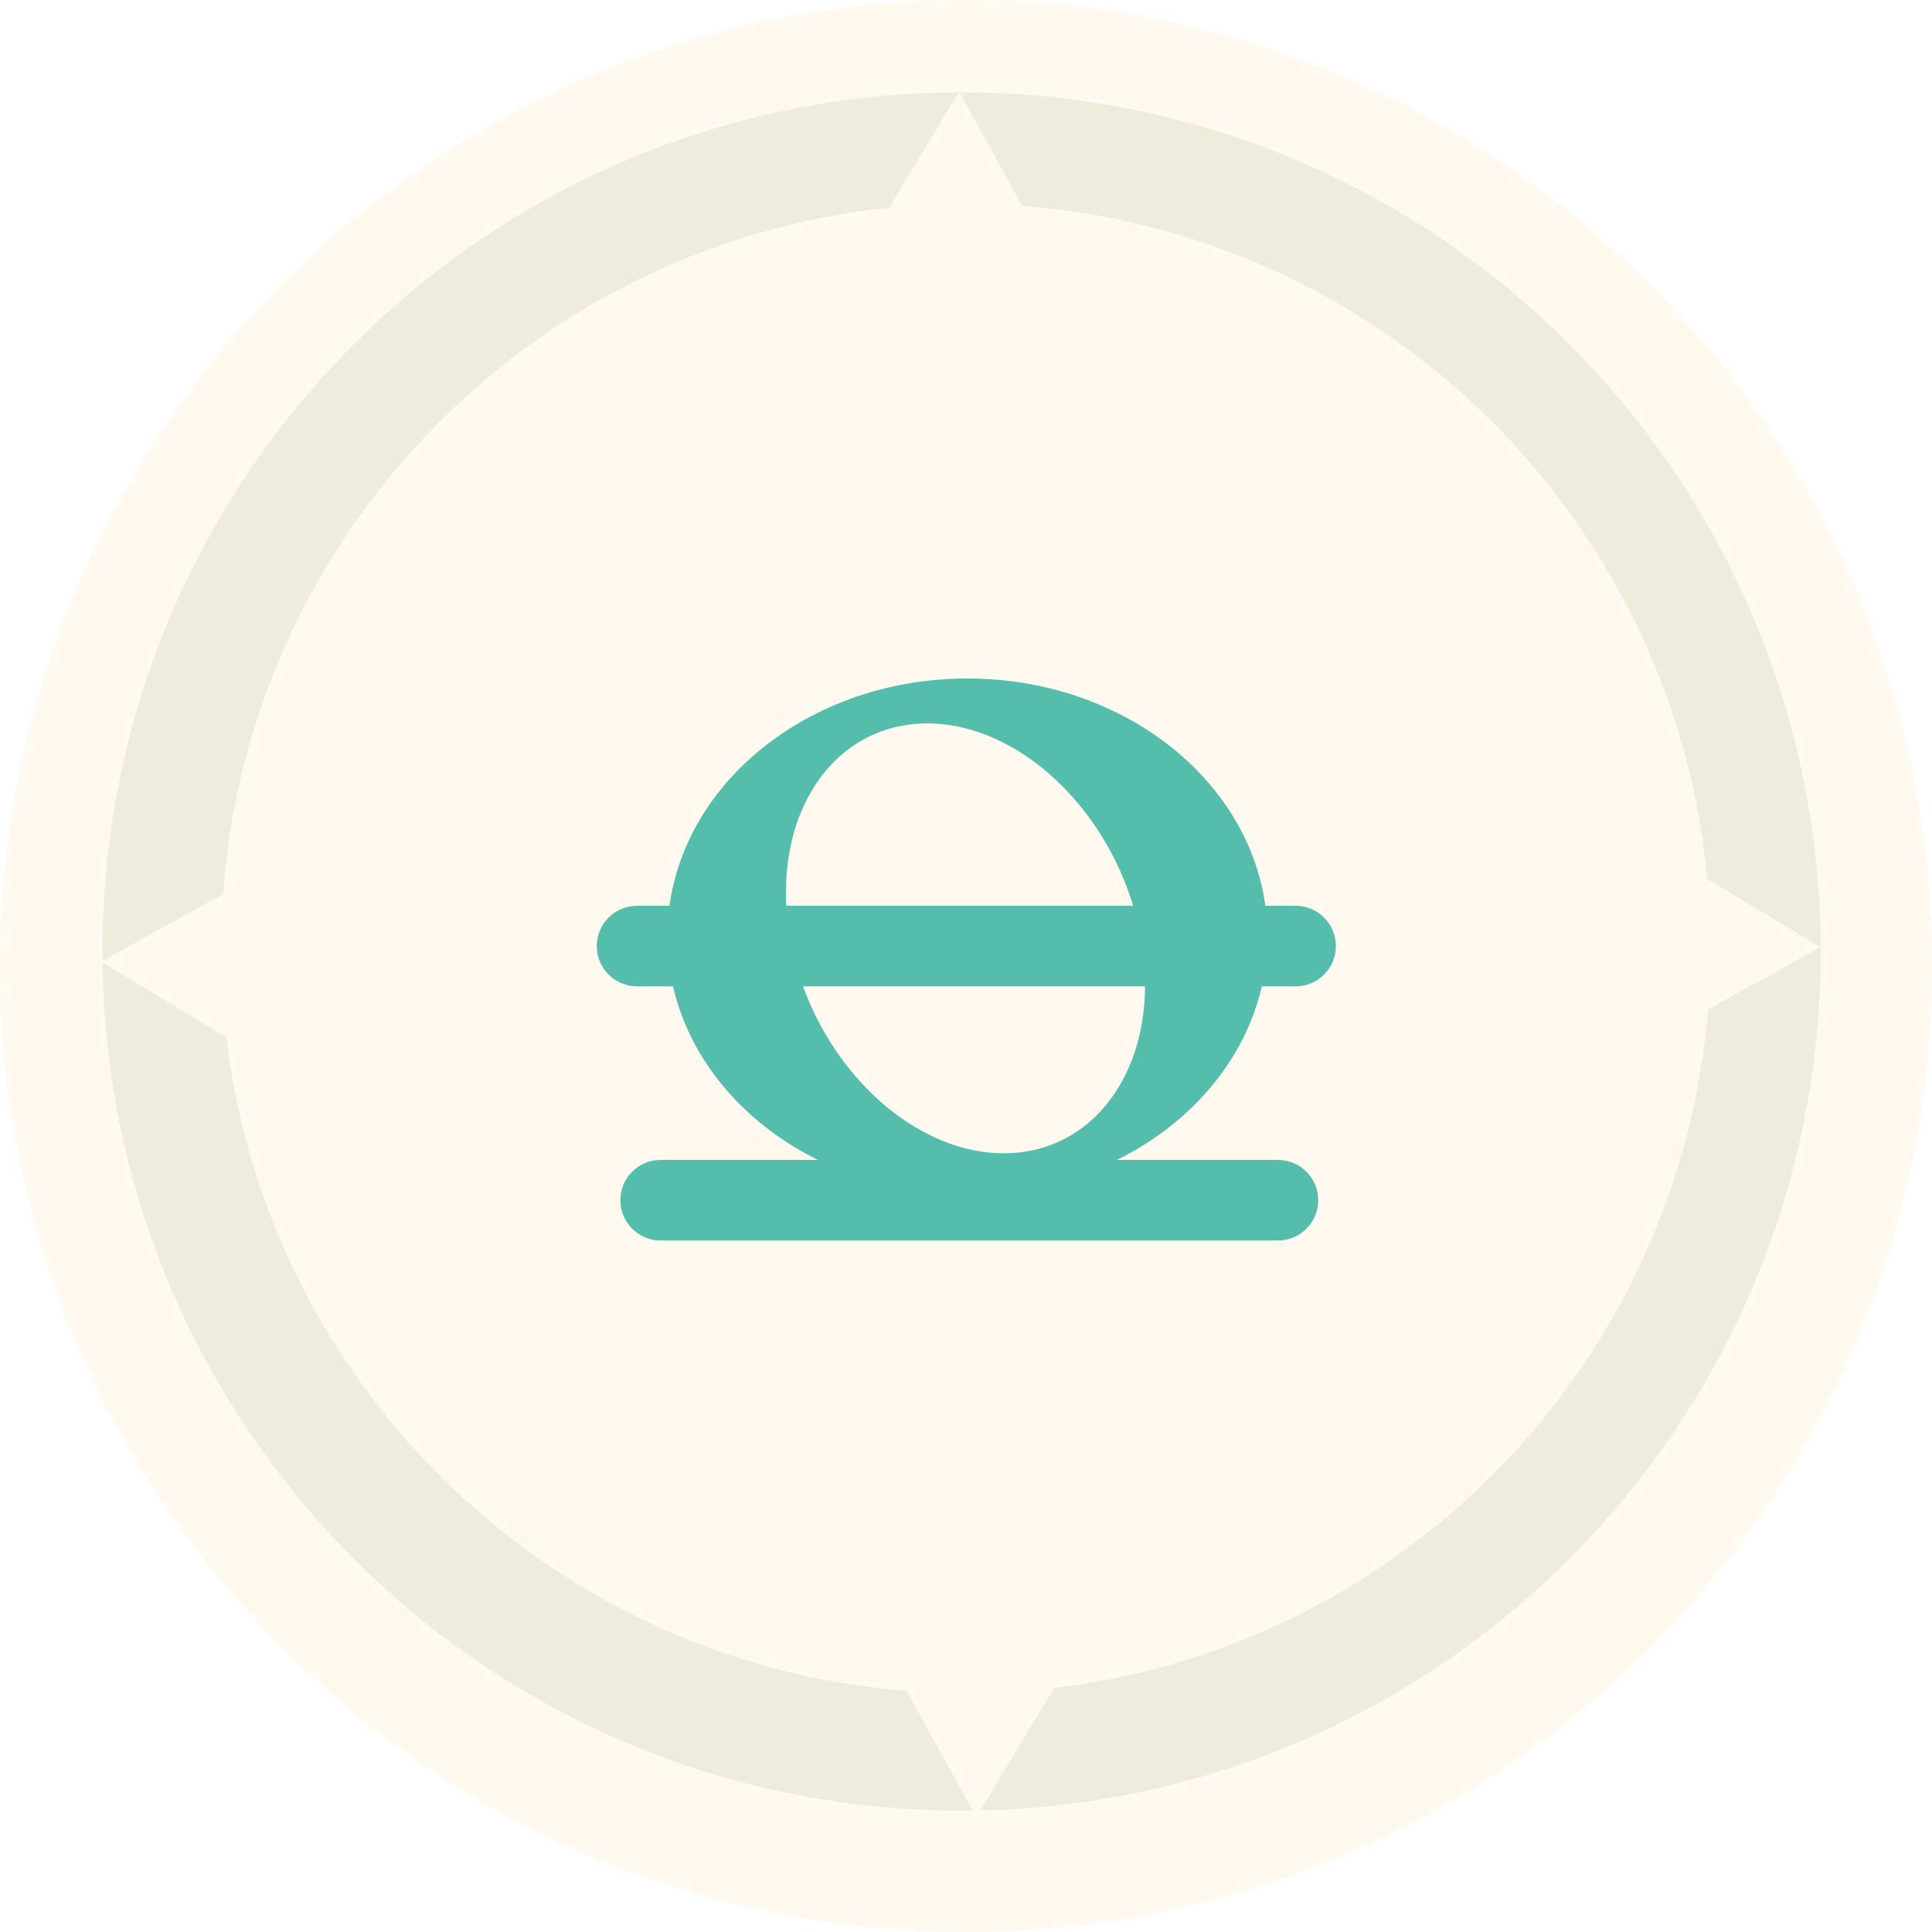
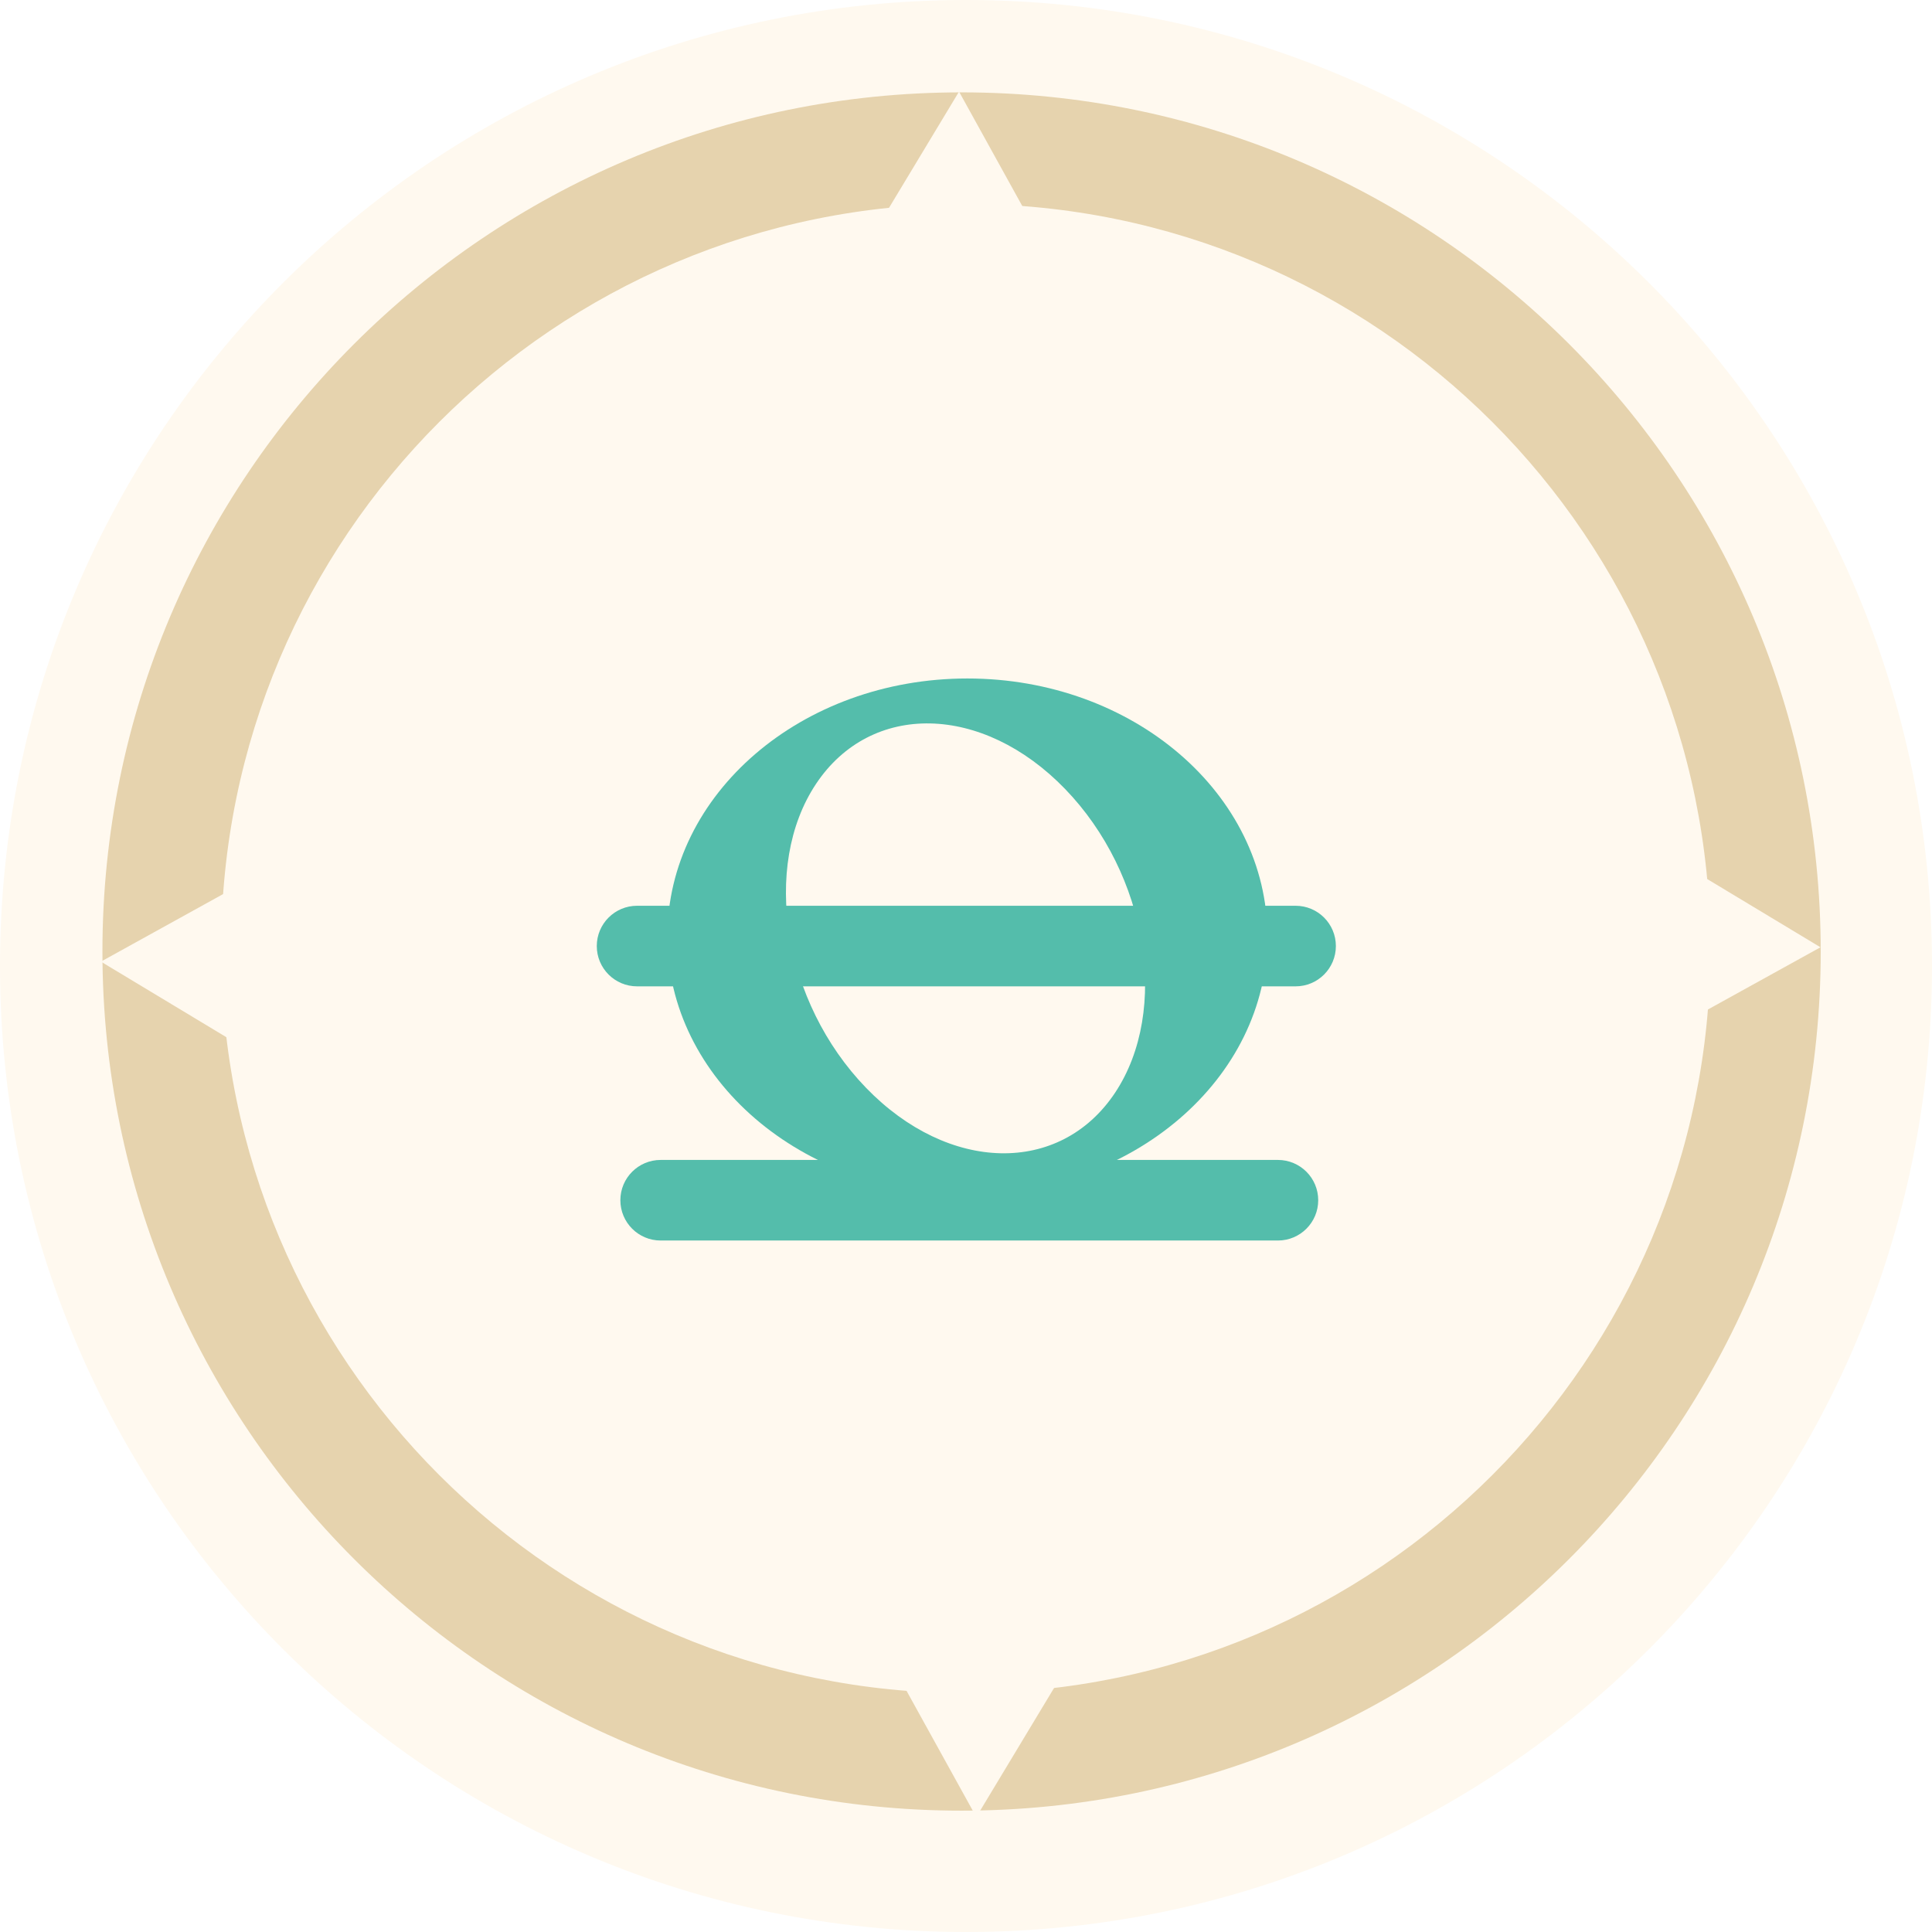
<svg xmlns="http://www.w3.org/2000/svg" width="178.429mm" height="178.429mm" viewBox="0 0 178.429 178.429" version="1.1" id="svg1">
  <defs id="defs1" />
  <g id="layer1" transform="translate(-17.62061,-59.49844)">
    <circle style="fill:#fff9ef;fill-opacity:1;stroke-width:0.922" id="path3" cx="106.835" cy="148.713" r="89.215" />
-     <circle style="fill:#efecdd;fill-opacity:1;stroke-width:0.82" id="ellipse4" cx="106.426" cy="147.375" r="79.346" />
+     <circle style="fill:#e6d3ae;fill-opacity:1;stroke-width:0.82" id="ellipse4" cx="106.426" cy="147.375" r="79.346" />
    <circle style="fill:#fff9ef;fill-opacity:1;stroke-width:0.709" id="circle4" cx="106.814" cy="147.1" r="68.77" />
    <ellipse style="fill:#54bdab;fill-opacity:1;stroke-width:0.21" id="path1" ry="23.814" rx="27.708" cy="145.973" cx="106.965" />
    <ellipse style="fill:#fff9ef;fill-opacity:1;stroke-width:0.149" id="ellipse1" ry="16.58" rx="19.854" cy="25.427" cx="173.895" transform="matrix(0.6951934,0.7188227,-0.5545061,0.8321797,0,0)" />
    <rect style="fill:#54bdab;fill-opacity:1;stroke-width:0.194" id="rect3" width="64.45" height="7.442" x="74.914" y="166.624" ry="3.721" />
    <rect style="fill:#54bdab;fill-opacity:1;stroke-width:0.2" id="rect4" width="68.259" height="7.442" x="72.736" y="143.15" ry="3.721" />
    <path style="fill:#fff9ef;fill-opacity:1;stroke-width:0.265" id="path4" d="M 123.698,104.891 103.72,99.977 83.743,95.063 97.987,80.22 112.231,65.376 117.965,85.133 Z" transform="rotate(-12.7522,120.7702,93.69161)" />
    <path style="fill:#fff9ef;fill-opacity:1;stroke-width:0.265" id="path5" d="m 122.232,105.092 -19.977,-4.914 -19.977,-4.914 14.244,-14.844 14.244,-14.844 5.733,19.758 z" transform="rotate(-102.7522,101.9042,140.4292)" />
    <path style="fill:#fff9ef;fill-opacity:1;stroke-width:0.265" id="path6" d="m 122.232,105.092 -19.977,-4.914 -19.977,-4.914 14.244,-14.844 14.244,-14.844 5.733,19.758 z" transform="rotate(167.2478,100.2399,146.2765)" />
    <path style="fill:#fff9ef;fill-opacity:1;stroke-width:0.265" id="path7" d="m 122.232,105.092 -19.977,-4.914 -19.977,-4.914 14.244,-14.844 14.244,-14.844 5.733,19.758 z" transform="rotate(77.2478,97.31242,153.2046)" />
  </g>
</svg>
